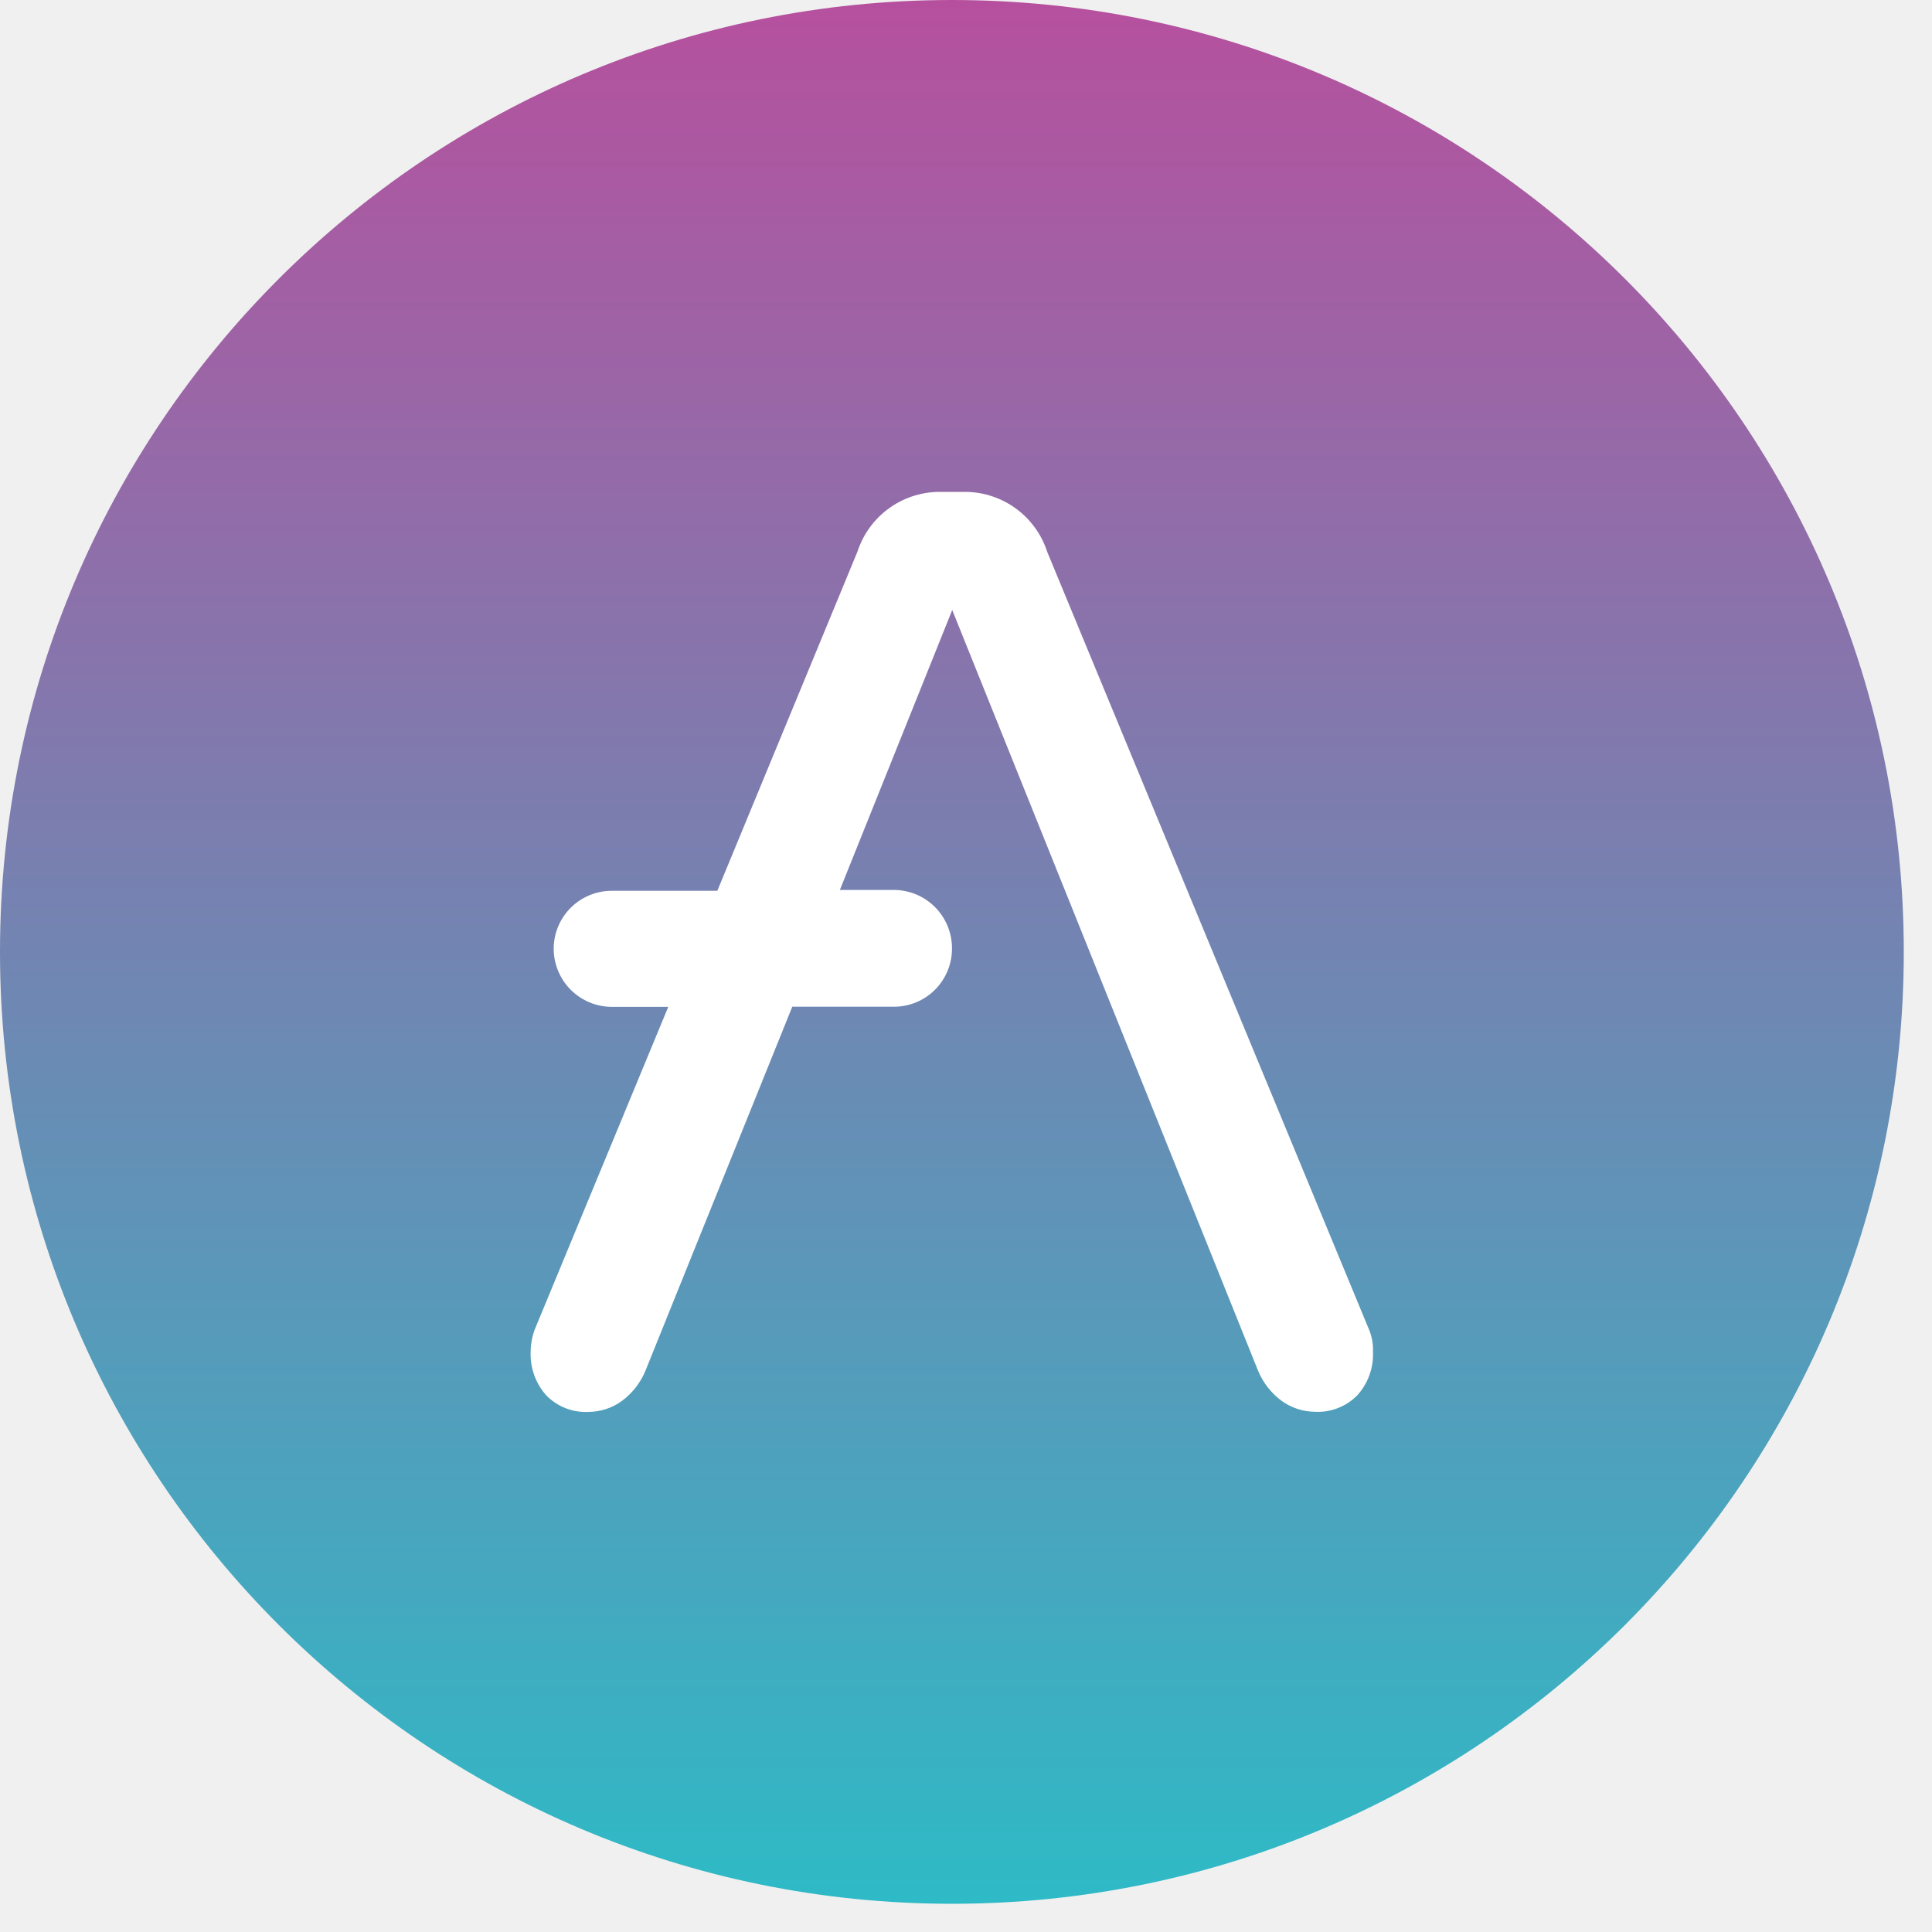
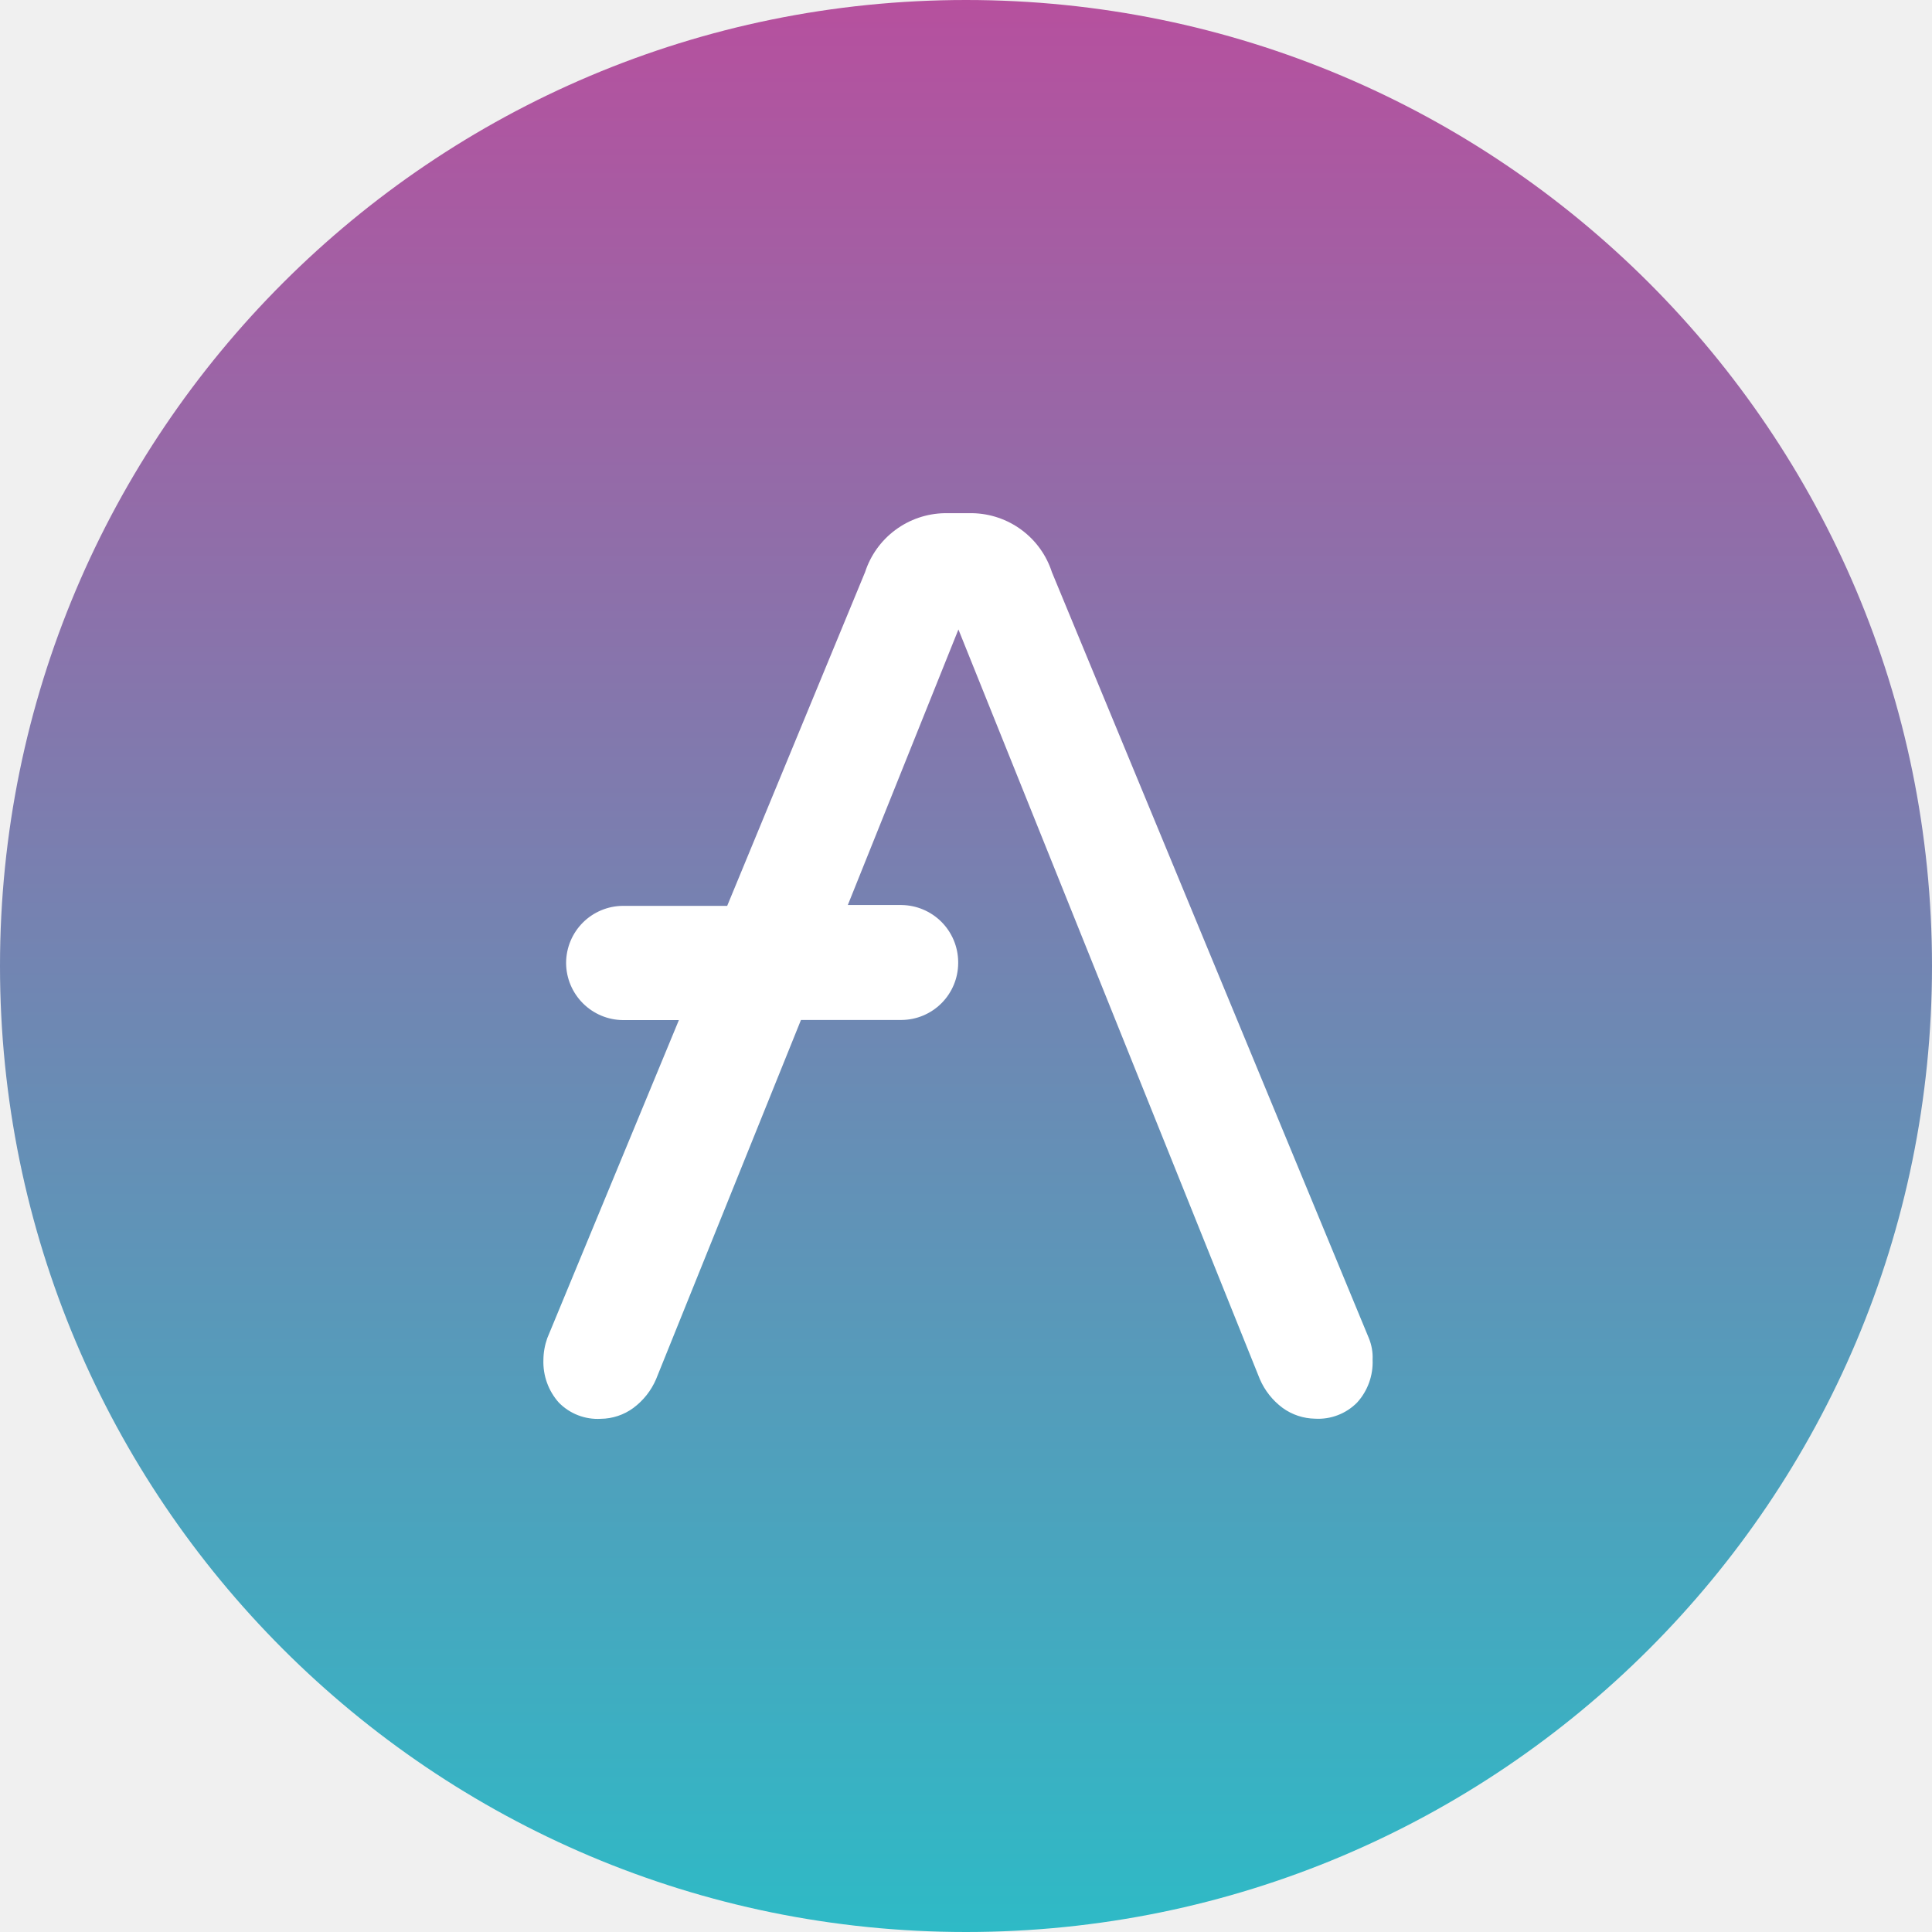
- <svg xmlns="http://www.w3.org/2000/svg" width="63" height="63" viewBox="0 0 63 63" fill="none">
-   <g clip-path="url(#clip0_40_23390)">
-     <path d="M31.04 62.08C48.183 62.08 62.08 48.183 62.08 31.04C62.08 13.897 48.183 0 31.04 0C13.897 0 0 13.897 0 31.04C0 48.183 13.897 62.08 31.04 62.08Z" fill="url(#paint0_linear_40_23390)" />
-     <path d="M44.647 43.368L34.147 17.992C33.967 17.434 33.616 16.946 33.145 16.596C32.674 16.246 32.106 16.052 31.519 16.04H30.591C30.004 16.051 29.434 16.245 28.962 16.595C28.491 16.945 28.14 17.433 27.959 17.992L23.391 29.048H19.935C19.438 29.051 18.961 29.251 18.609 29.602C18.258 29.954 18.058 30.43 18.055 30.928V30.952C18.06 31.449 18.26 31.924 18.611 32.276C18.963 32.627 19.438 32.827 19.935 32.832H21.791L17.431 43.368C17.349 43.599 17.305 43.843 17.303 44.088C17.285 44.608 17.468 45.116 17.815 45.504C17.995 45.687 18.212 45.83 18.451 45.922C18.69 46.015 18.947 46.055 19.203 46.04C19.592 46.036 19.969 45.91 20.283 45.68C20.613 45.434 20.872 45.106 21.035 44.728L25.835 32.828H29.163C29.661 32.825 30.137 32.626 30.489 32.274C30.84 31.922 31.04 31.446 31.043 30.948V30.9C31.038 30.403 30.838 29.928 30.487 29.576C30.135 29.225 29.66 29.025 29.163 29.02H27.387L31.051 19.892L41.035 44.724C41.197 45.102 41.457 45.43 41.787 45.676C42.101 45.905 42.478 46.031 42.867 46.036C43.124 46.051 43.381 46.011 43.621 45.918C43.861 45.826 44.078 45.683 44.259 45.5C44.609 45.114 44.793 44.605 44.771 44.084C44.782 43.839 44.74 43.595 44.647 43.368Z" fill="white" />
-   </g>
+ <svg xmlns="http://www.w3.org/2000/svg" width="64" height="64" viewBox="0 0 64 64" fill="none">
+   <path d="M32 64C49.673 64 64 49.673 64 32C64 14.327 49.673 0 32 0C14.327 0 0 14.327 0 32C0 49.673 14.327 64 32 64Z" fill="url(#paint0_linear_42_9785)" />
+   <path d="M45.345 44.328L34.845 18.952C34.665 18.394 34.315 17.906 33.843 17.556C33.372 17.206 32.804 17.012 32.217 17H31.289C30.702 17.011 30.132 17.205 29.661 17.555C29.189 17.904 28.838 18.393 28.657 18.952L24.089 30.008H20.633C20.136 30.011 19.659 30.211 19.308 30.562C18.956 30.914 18.757 31.39 18.753 31.888V31.912C18.758 32.409 18.958 32.884 19.31 33.236C19.661 33.587 20.136 33.787 20.633 33.792H22.489L18.129 44.328C18.047 44.559 18.003 44.803 18.001 45.048C17.983 45.568 18.166 46.076 18.513 46.464C18.693 46.647 18.91 46.79 19.149 46.882C19.389 46.975 19.645 47.015 19.901 47C20.29 46.996 20.668 46.87 20.981 46.64C21.311 46.394 21.571 46.066 21.733 45.688L26.533 33.788H29.861C30.359 33.785 30.835 33.586 31.187 33.234C31.539 32.882 31.738 32.406 31.741 31.908V31.86C31.736 31.363 31.536 30.888 31.185 30.536C30.833 30.185 30.358 29.985 29.861 29.98H28.085L31.749 20.852L41.733 45.684C41.896 46.062 42.155 46.39 42.485 46.636C42.799 46.865 43.177 46.99 43.565 46.996C43.822 47.011 44.079 46.971 44.319 46.878C44.559 46.786 44.777 46.643 44.957 46.46C45.307 46.074 45.491 45.565 45.469 45.044C45.481 44.799 45.438 44.555 45.345 44.328Z" fill="white" />
  <defs>
-     <linearGradient id="paint0_linear_40_23390" x1="31.04" y1="0" x2="31.04" y2="62.08" gradientUnits="userSpaceOnUse">
+     <linearGradient id="paint0_linear_42_9785" x1="32" y1="0" x2="32" y2="64" gradientUnits="userSpaceOnUse">
      <stop stop-color="#B6509E" />
      <stop offset="1" stop-color="#2EBAC6" />
    </linearGradient>
-     <clipPath id="clip0_40_23390">
-       <rect width="62.08" height="62.08" fill="white" />
-     </clipPath>
  </defs>
</svg>
